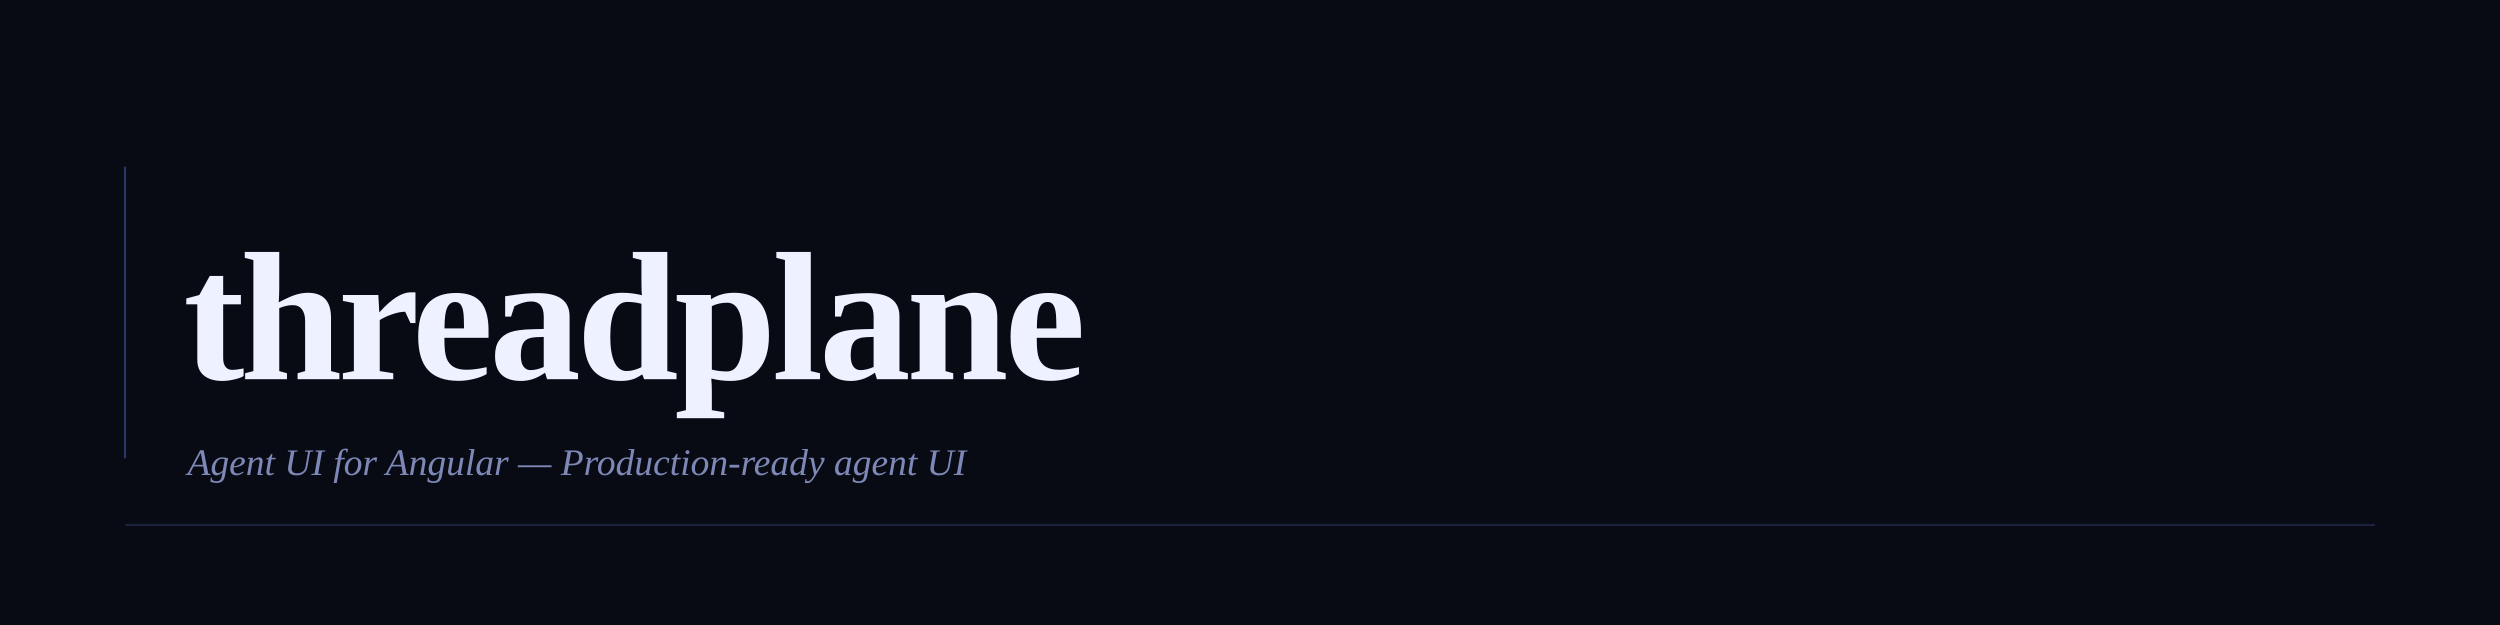
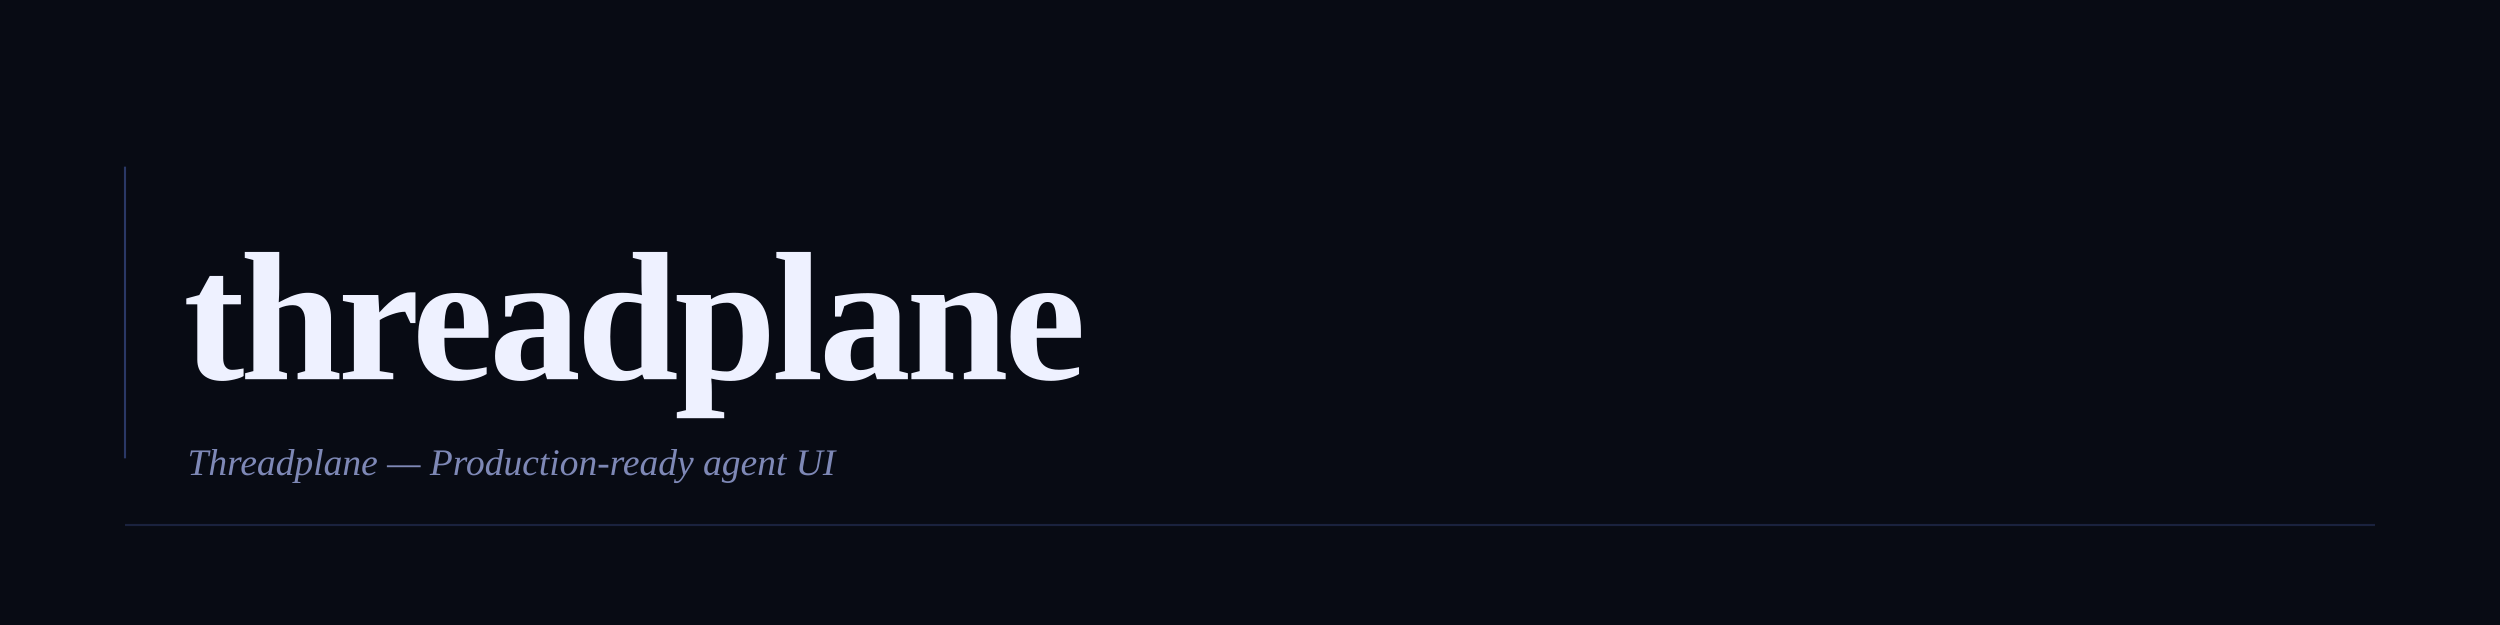
<svg xmlns="http://www.w3.org/2000/svg" viewBox="0 0 1200 300" width="1200" height="300">
  <rect width="1200" height="300" fill="#080B14" />
  <line x1="60" y1="80" x2="60" y2="220" stroke="#6C8EFF" stroke-width="1" stroke-opacity="0.35" />
  <text x="88" y="182" font-family="Georgia, 'Times New Roman', serif" font-size="88" font-weight="700" letter-spacing="-2" fill="#EEF1FF">threadplane</text>
-   <text x="90" y="228" font-family="Georgia, 'Times New Roman', serif" font-size="18" font-style="italic" fill="#8B96C8" opacity="0.9">Agent UI for Angular — Production-ready agent UI</text>
+   <text x="90" y="228" font-family="Georgia, 'Times New Roman', serif" font-size="18" font-style="italic" fill="#8B96C8" opacity="0.9">Threadplane — Production-ready agent UI</text>
  <line x1="60" y1="252" x2="1140" y2="252" stroke="#6C8EFF" stroke-width="1" stroke-opacity="0.18" />
</svg>
